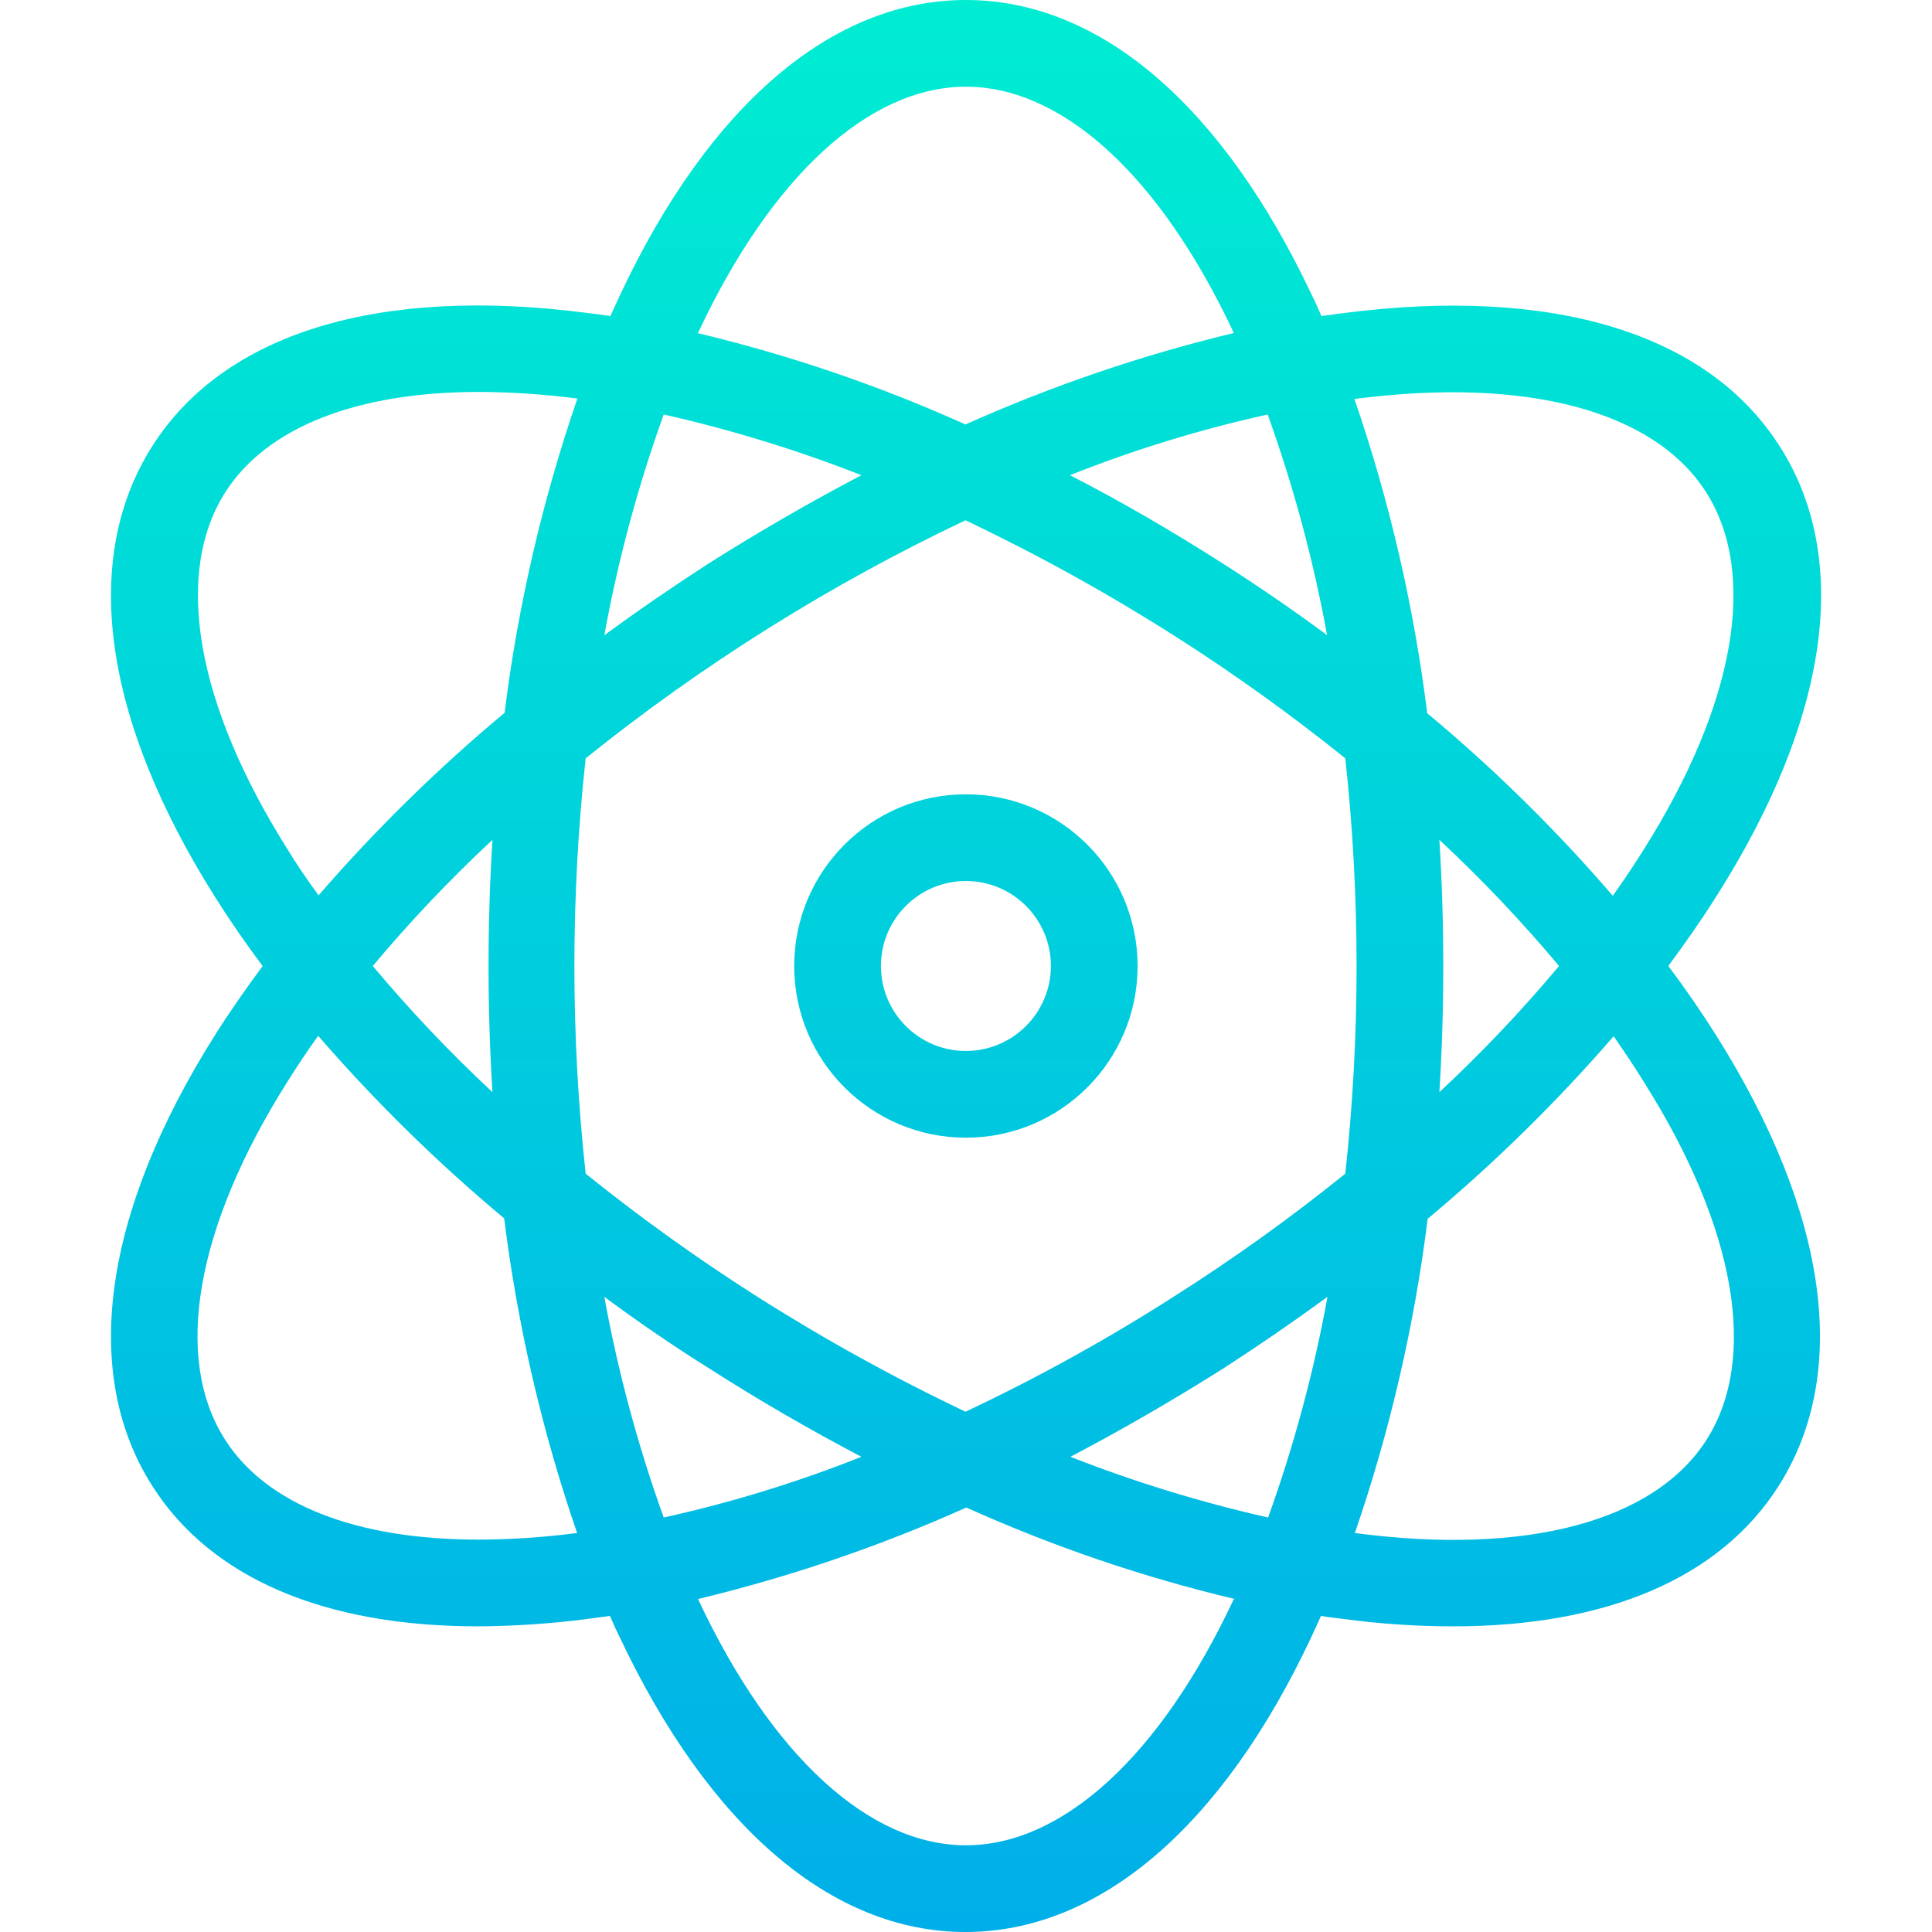
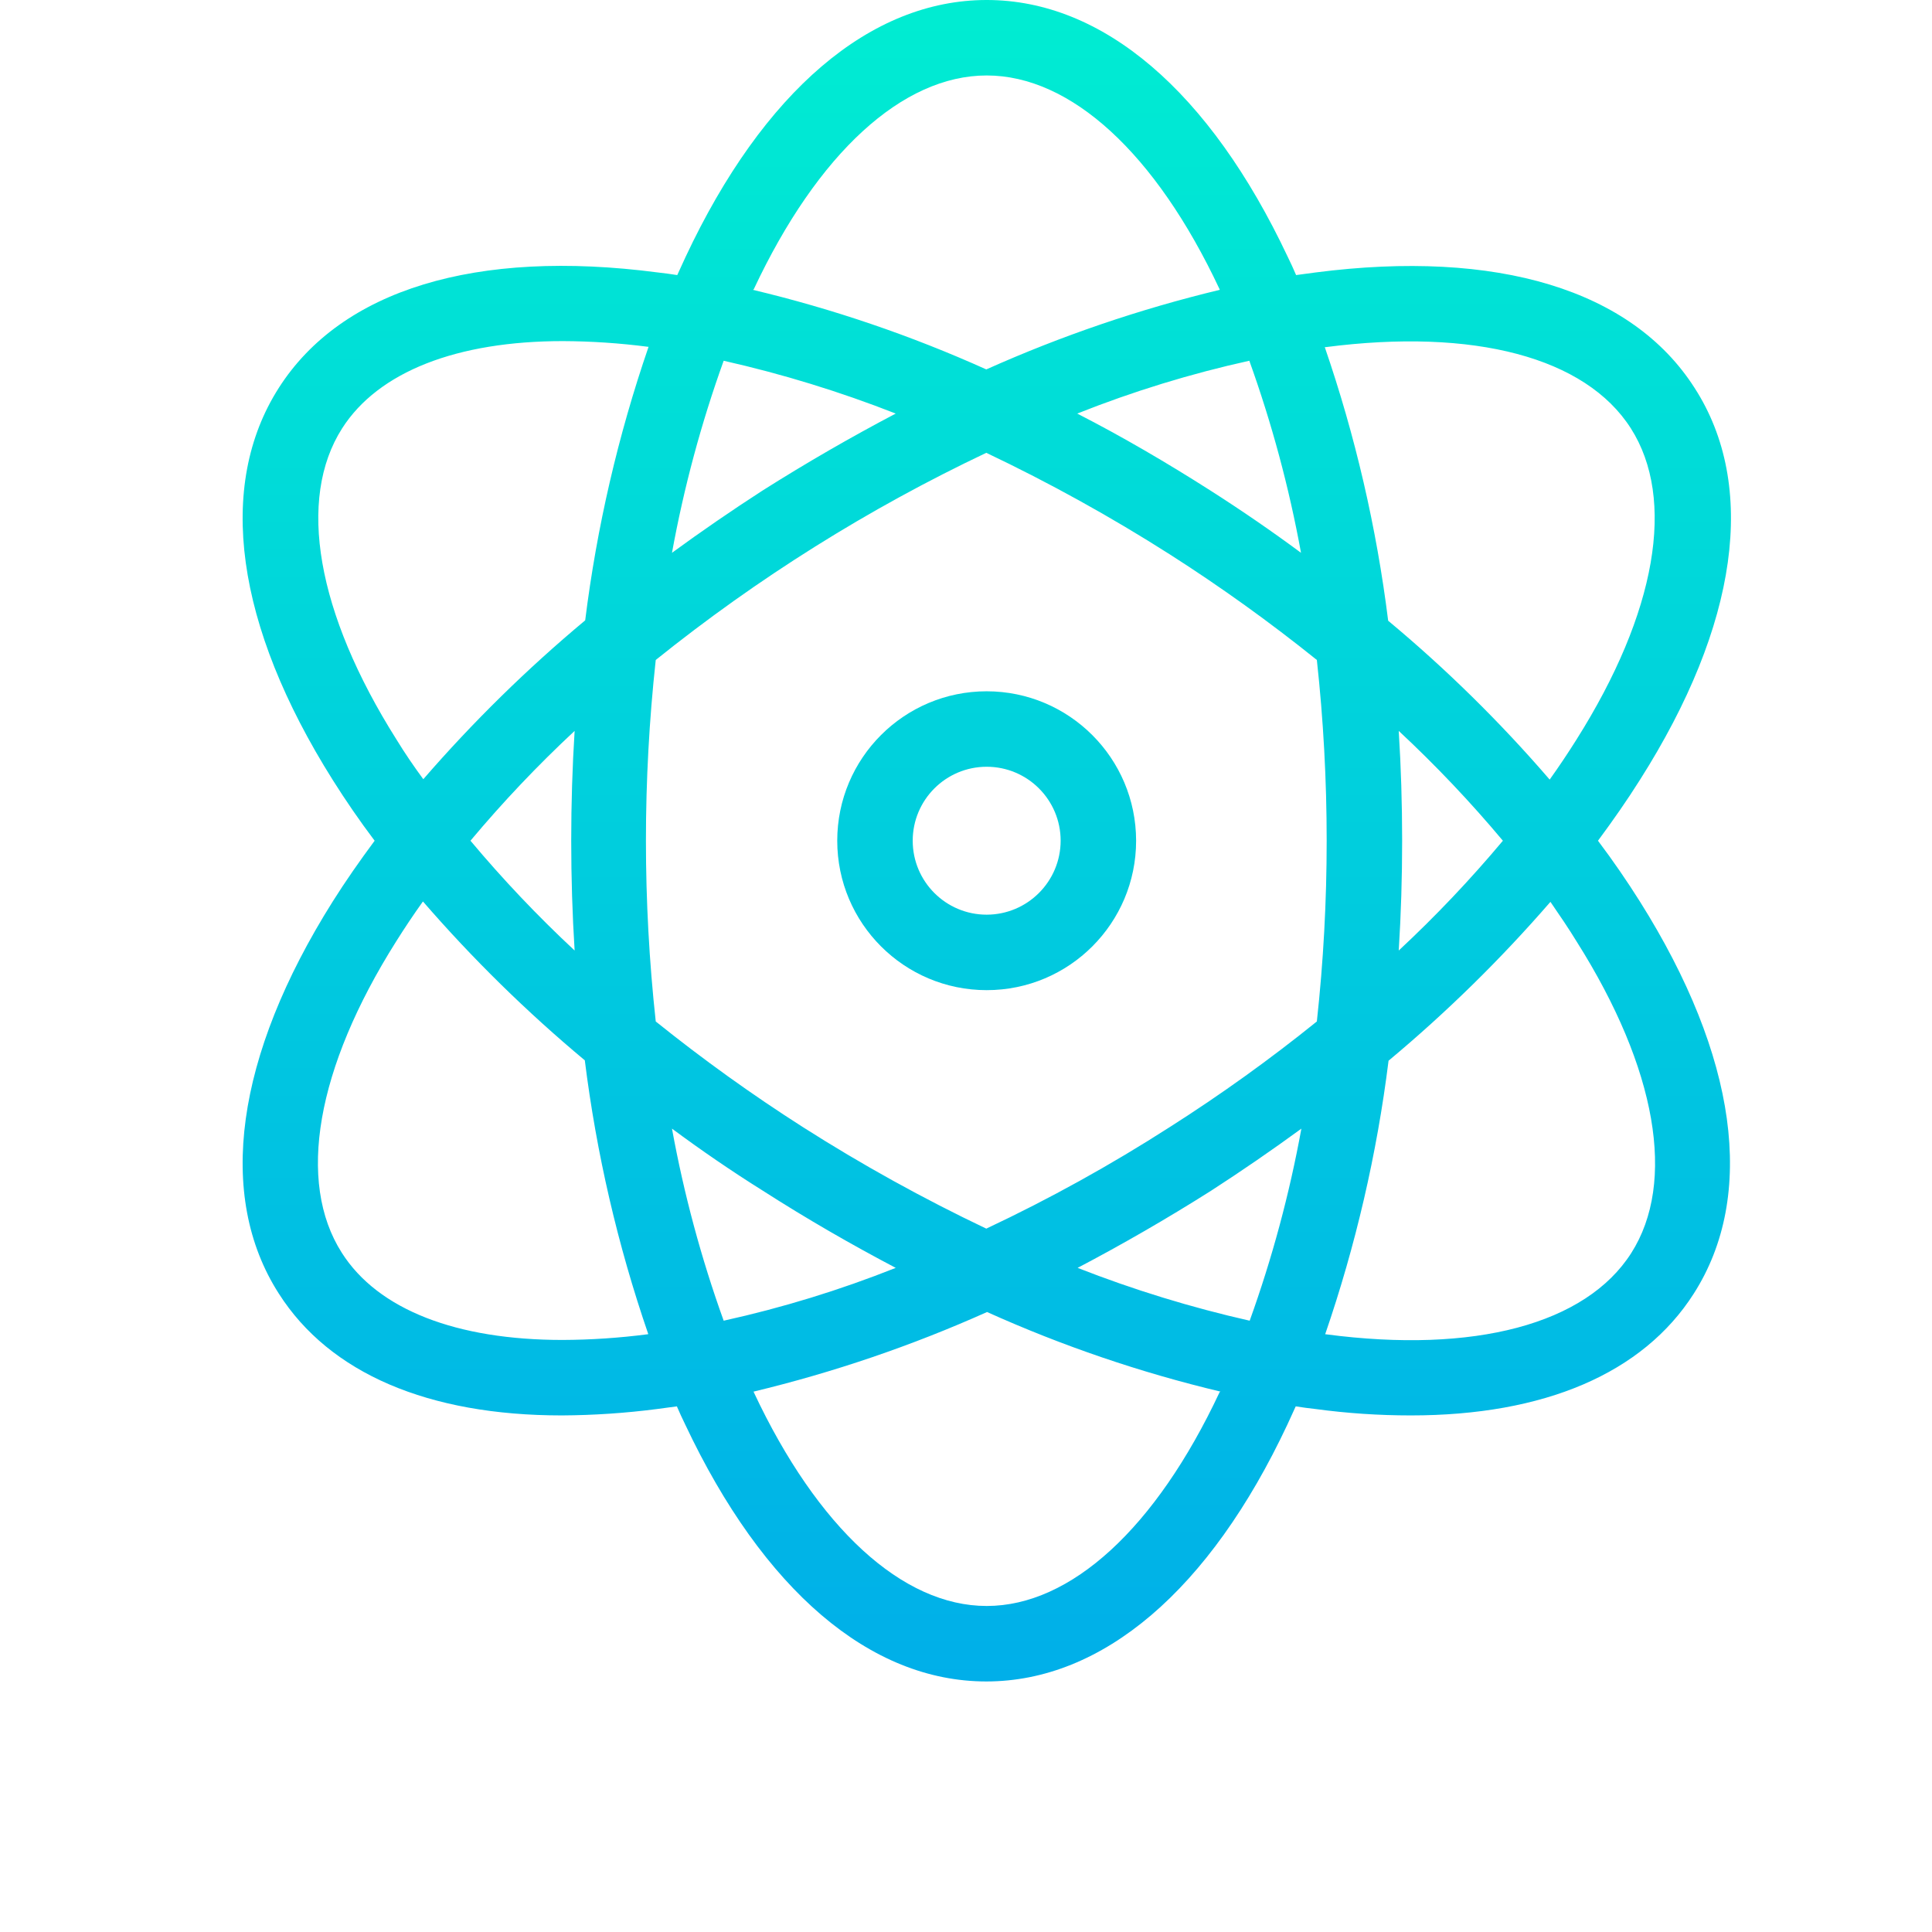
- <svg xmlns="http://www.w3.org/2000/svg" xmlns:xlink="http://www.w3.org/1999/xlink" height="445pt" viewBox="-25 0 445 445.6" width="445pt">
+ <svg xmlns="http://www.w3.org/2000/svg" xmlns:xlink="http://www.w3.org/1999/xlink" height="445pt" viewBox="0 0 384 512" width="445pt">
  <linearGradient id="a">
    <stop offset="0" stop-color="#00efd1" />
    <stop offset="1" stop-color="#00acea" />
  </linearGradient>
  <linearGradient id="b" gradientTransform="matrix(1 0 0 -1 -58.51933 480.8)" gradientUnits="userSpaceOnUse" x1="256.03" x2="256.03" xlink:href="#a" y1="498" y2="13.191" />
  <linearGradient id="c" gradientTransform="matrix(1 0 0 -1 -58.51933 480.8)" gradientUnits="userSpaceOnUse" x1="256" x2="256" xlink:href="#a" y1="498" y2="13.191" />
  <path d="m385.082 102.801c-16.602-26-52.301-36.801-100.402-30.602-1.699.199-3.5.5-5.199.699-.699-1.598-1.398-3.199-2.199-4.797-20.699-43.902-49-68.102-79.801-68.102s-59.199 24.199-79.801 68.102c-.699 1.598-1.5 3.199-2.199 4.797-1.801-.297-3.5-.5-5.199-.699-48.199-6.301-83.801 4.602-100.402 30.602-16.598 26-11.5 62.898 14.301 103.898 3.402 5.402 7.102 10.801 11.102 16.102-4 5.398-7.699 10.699-11.102 16.098-25.801 41-30.898 78-14.301 103.902 13.5 21.199 39.703 32.301 75 32.301 8.461-.047 16.91-.613 25.301-1.703 1.699-.199 3.5-.5 5.199-.699.703 1.602 1.402 3.199 2.203 4.801 20.699 43.898 49 68.102 79.797 68.102 30.801 0 59.203-24.203 79.801-68.102.699-1.602 1.5-3.199 2.199-4.801 1.801.301 3.5.5 5.203.699 8.383 1.137 16.836 1.703 25.297 1.703 35.301 0 61.5-11.102 75-32.301 16.602-26 11.5-62.902-14.297-103.902-3.402-5.398-7.102-10.797-11.102-16.098 4-5.402 7.699-10.699 11.102-16.102 26.098-41.098 31.199-78 14.5-103.898zm-249.301-26.199c16.898-36 39.398-56.602 61.699-56.602s44.801 20.602 61.699 56.602c.012.074.047.145.102.199-21.242 5.109-41.961 12.172-61.902 21.098-19.918-8.969-40.645-16.035-61.898-21.098.199 0 .199-.102.301-.199zm151.801 146.199c.004 16-.863 31.992-2.602 47.898-12.465 10.059-25.484 19.406-39 28-15.598 10.016-31.832 19.004-48.602 26.902-16.734-7.961-32.969-16.945-48.598-26.902-13.5-8.617-26.52-17.965-39-28-3.469-31.84-3.469-63.961 0-95.801 26.953-21.66 56.355-40.086 87.598-54.898 16.738 7.957 32.969 16.941 48.602 26.898 13.5 8.617 26.52 17.965 39 28 1.738 15.91 2.605 31.898 2.602 47.902zm19.098-29.102c9.793 9.121 19.012 18.84 27.602 29.102-8.59 10.258-17.809 19.977-27.602 29.098.602-9.598.902-19.297.902-29.098s-.301-19.5-.902-29.102zm-25.801 105.402c-3.156 17.312-7.738 34.336-13.699 50.898-15.531-3.508-30.773-8.188-45.598-14 11.797-6.199 23.598-13 35.297-20.398 8.203-5.301 16.203-10.801 24-16.5zm-107.5 36.898c-14.797 5.887-30.047 10.57-45.598 14-5.961-16.562-10.543-33.586-13.699-50.898 7.699 5.699 15.699 11.199 24 16.398 11.699 7.5 23.5 14.301 35.297 20.5zm-85.098-84.102c-9.793-9.121-19.008-18.84-27.602-29.098 8.594-10.262 17.809-19.98 27.602-29.102-.602 9.602-.902 19.301-.902 29.102s.301 19.5.902 29.098zm25.801-105.398c3.156-17.316 7.738-34.34 13.699-50.898 15.531 3.504 30.777 8.184 45.598 14-11.797 6.199-23.598 13-35.297 20.398-8.203 5.301-16.203 10.801-24 16.5zm142.699-16.5c-11.602-7.398-23.402-14.301-35.301-20.398 14.797-5.887 30.047-10.57 45.602-14 5.957 16.559 10.539 33.582 13.699 50.898-7.699-5.699-15.699-11.199-24-16.5zm-215.699 66c-21.203-33.602-26.402-63.699-14.402-82.5 9.602-15 30.402-23.102 58.5-23.102 7.523.031 15.039.535 22.5 1.5h.199c-8.09 23.523-13.719 47.82-16.797 72.5-15.41 12.855-29.758 26.938-42.902 42.102-2.5-3.398-4.898-6.898-7.098-10.5zm66.5 157.602c-7.461.969-14.977 1.469-22.5 1.5-28.102 0-48.902-8-58.5-23.102-12-18.801-6.801-48.898 14.398-82.5 2.199-3.5 4.602-7.102 7.102-10.602 13.141 15.168 27.488 29.246 42.898 42.102 3.082 24.684 8.711 48.98 16.801 72.5 0 .102-.102.102-.199.102zm151.598 15.398c-16.898 36-39.398 56.602-61.699 56.602s-44.801-20.602-61.699-56.602c-.012-.074-.047-.145-.102-.199 21.242-5.109 41.961-12.172 61.902-21.102 19.918 8.973 40.645 16.039 61.898 21.102-.199 0-.199.098-.301.199zm94.699-119.398c21.203 33.598 26.402 63.699 14.402 82.5-12 18.797-41.5 26.699-80.902 21.5h-.199c8.09-23.523 13.723-47.82 16.801-72.5 15.41-12.855 29.758-26.938 42.898-42.102 2.402 3.5 4.801 7 7 10.602zm-50-85.102c-3.078-24.684-8.707-48.98-16.797-72.5h.199c39.398-5.102 68.898 2.699 80.898 21.5s6.801 48.898-14.398 82.5c-2.199 3.5-4.602 7.102-7.102 10.602-13.082-15.191-27.398-29.273-42.801-42.102zm0 0" fill="url(#b)" />
  <path d="m197.48 183.199c-21.871 0-39.602 17.73-39.602 39.602 0 21.871 17.73 39.598 39.602 39.598 21.871 0 39.602-17.727 39.602-39.598-.016-21.867-17.738-39.586-39.602-39.602zm0 59.199c-10.824 0-19.602-8.773-19.602-19.598s8.777-19.602 19.602-19.602 19.602 8.777 19.602 19.602c-.02 10.816-8.785 19.582-19.602 19.598zm0 0" fill="url(#c)" />
</svg>
